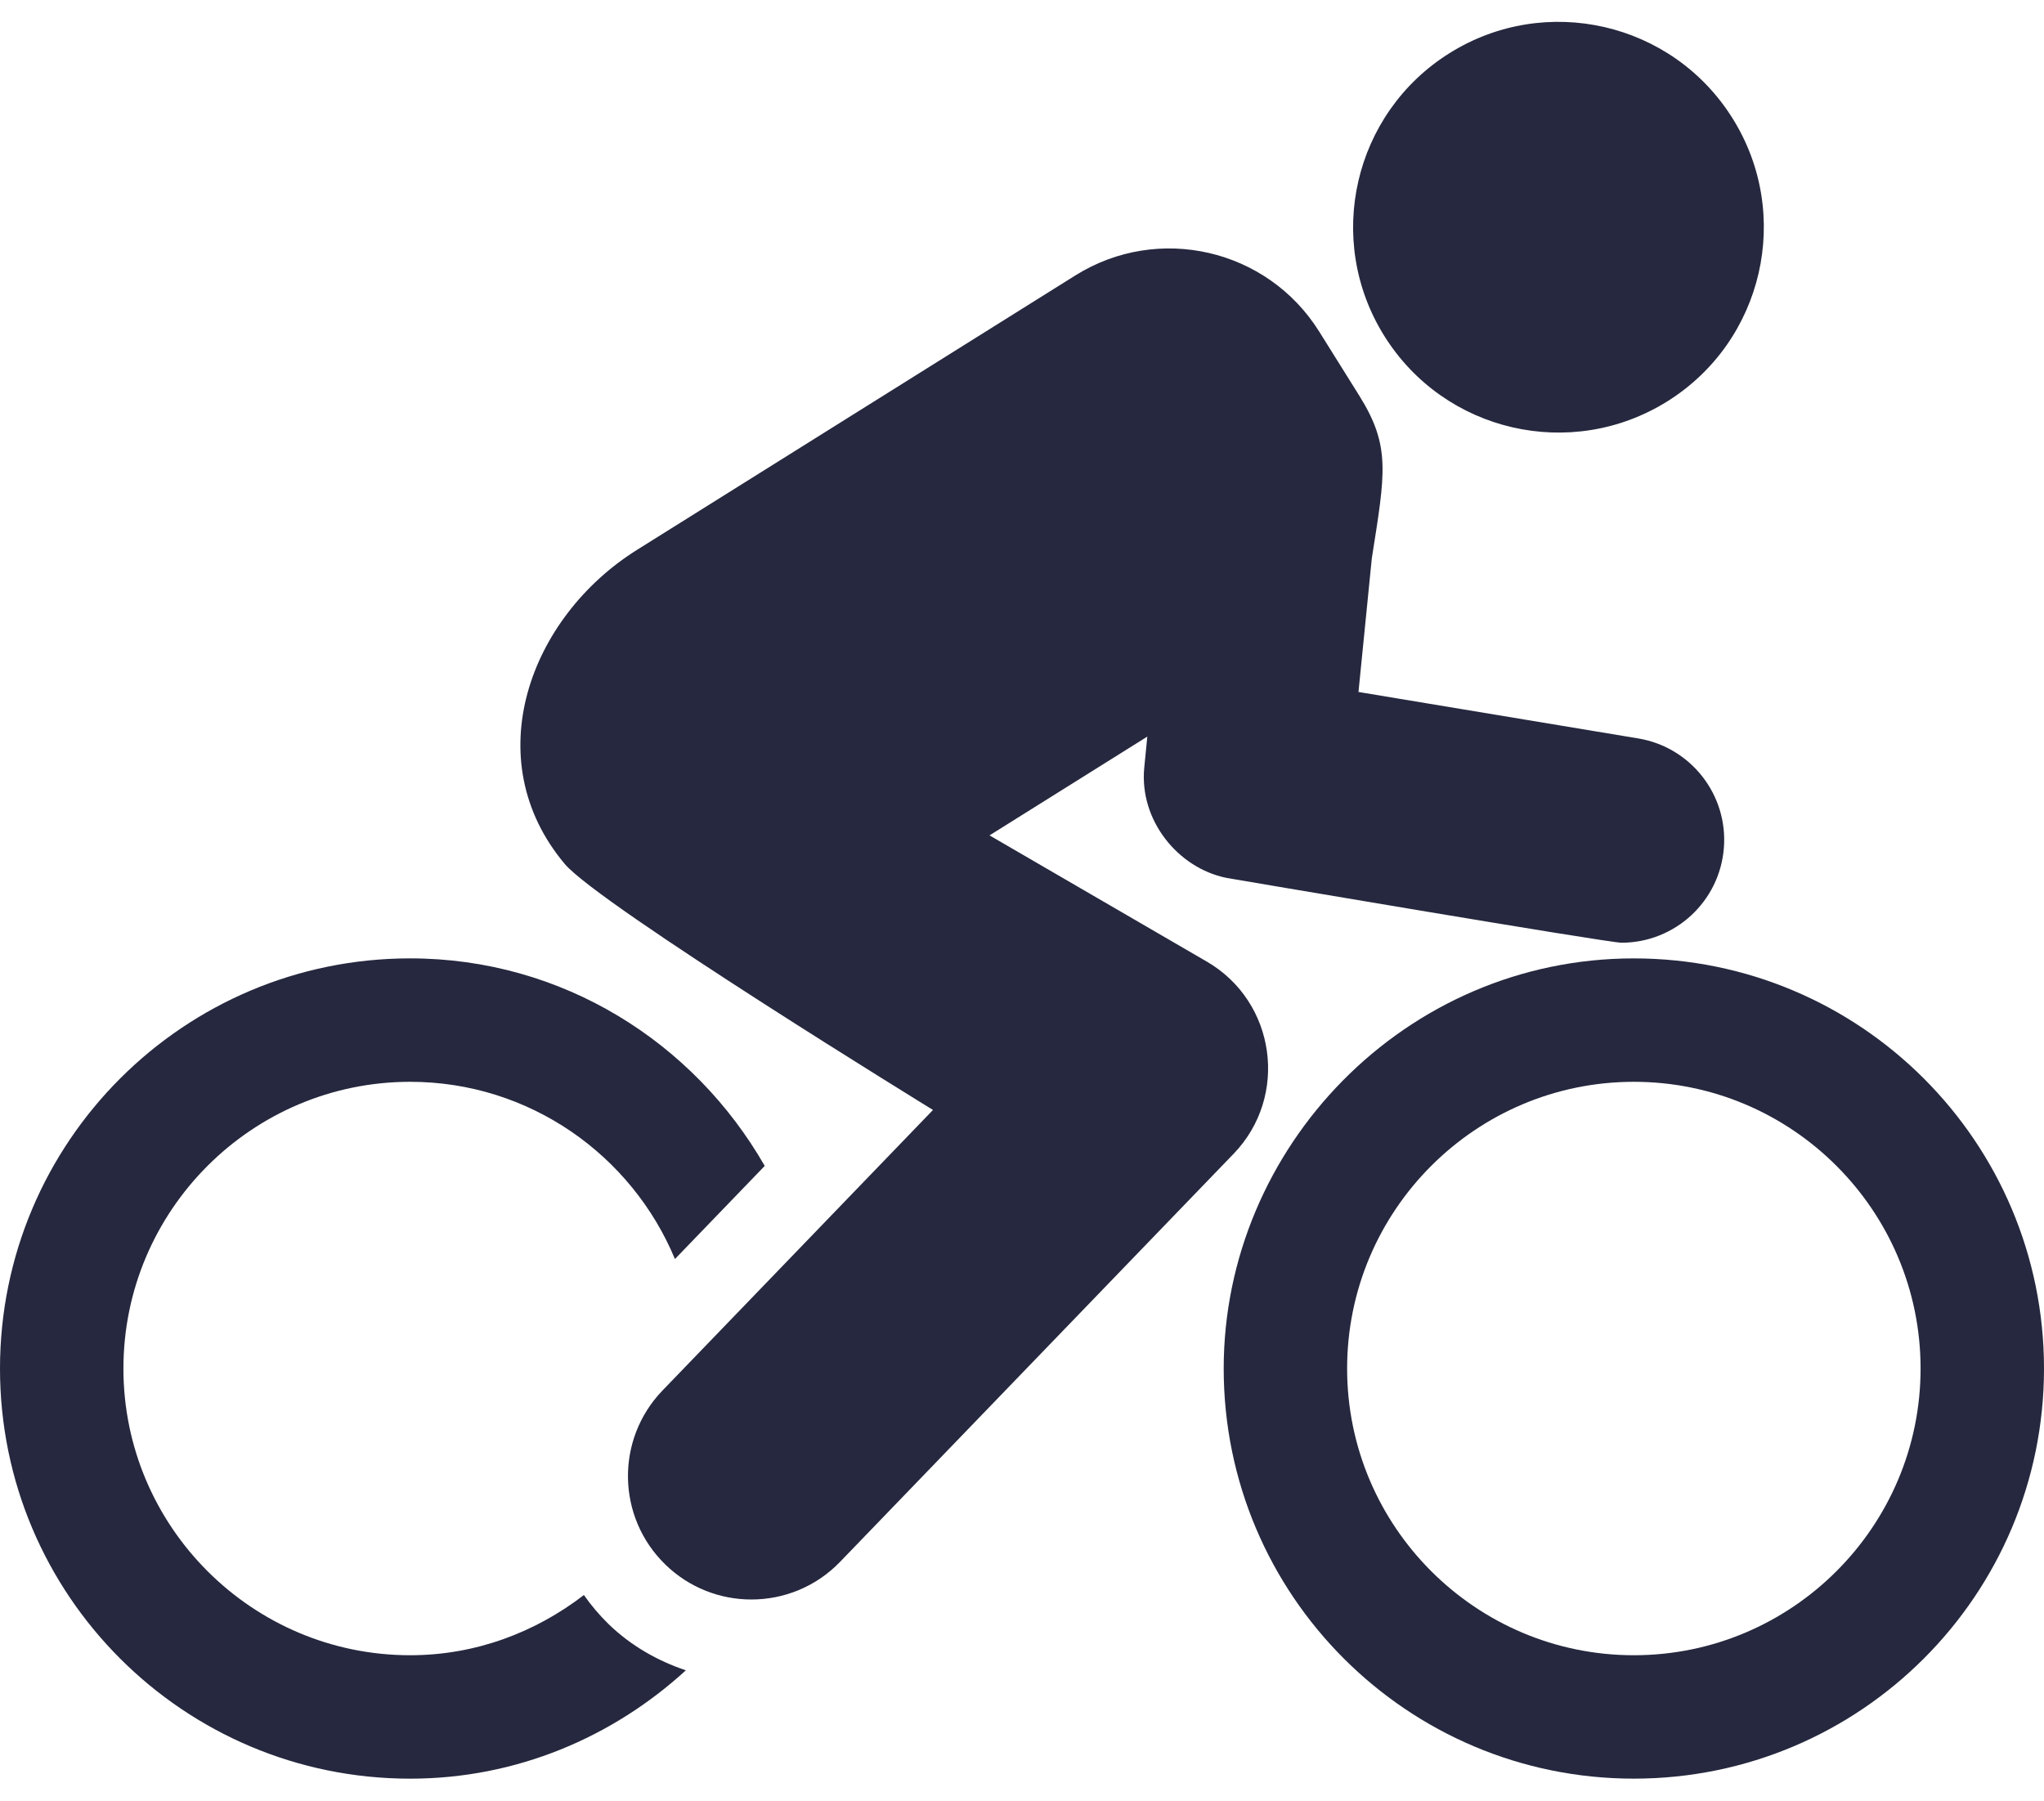
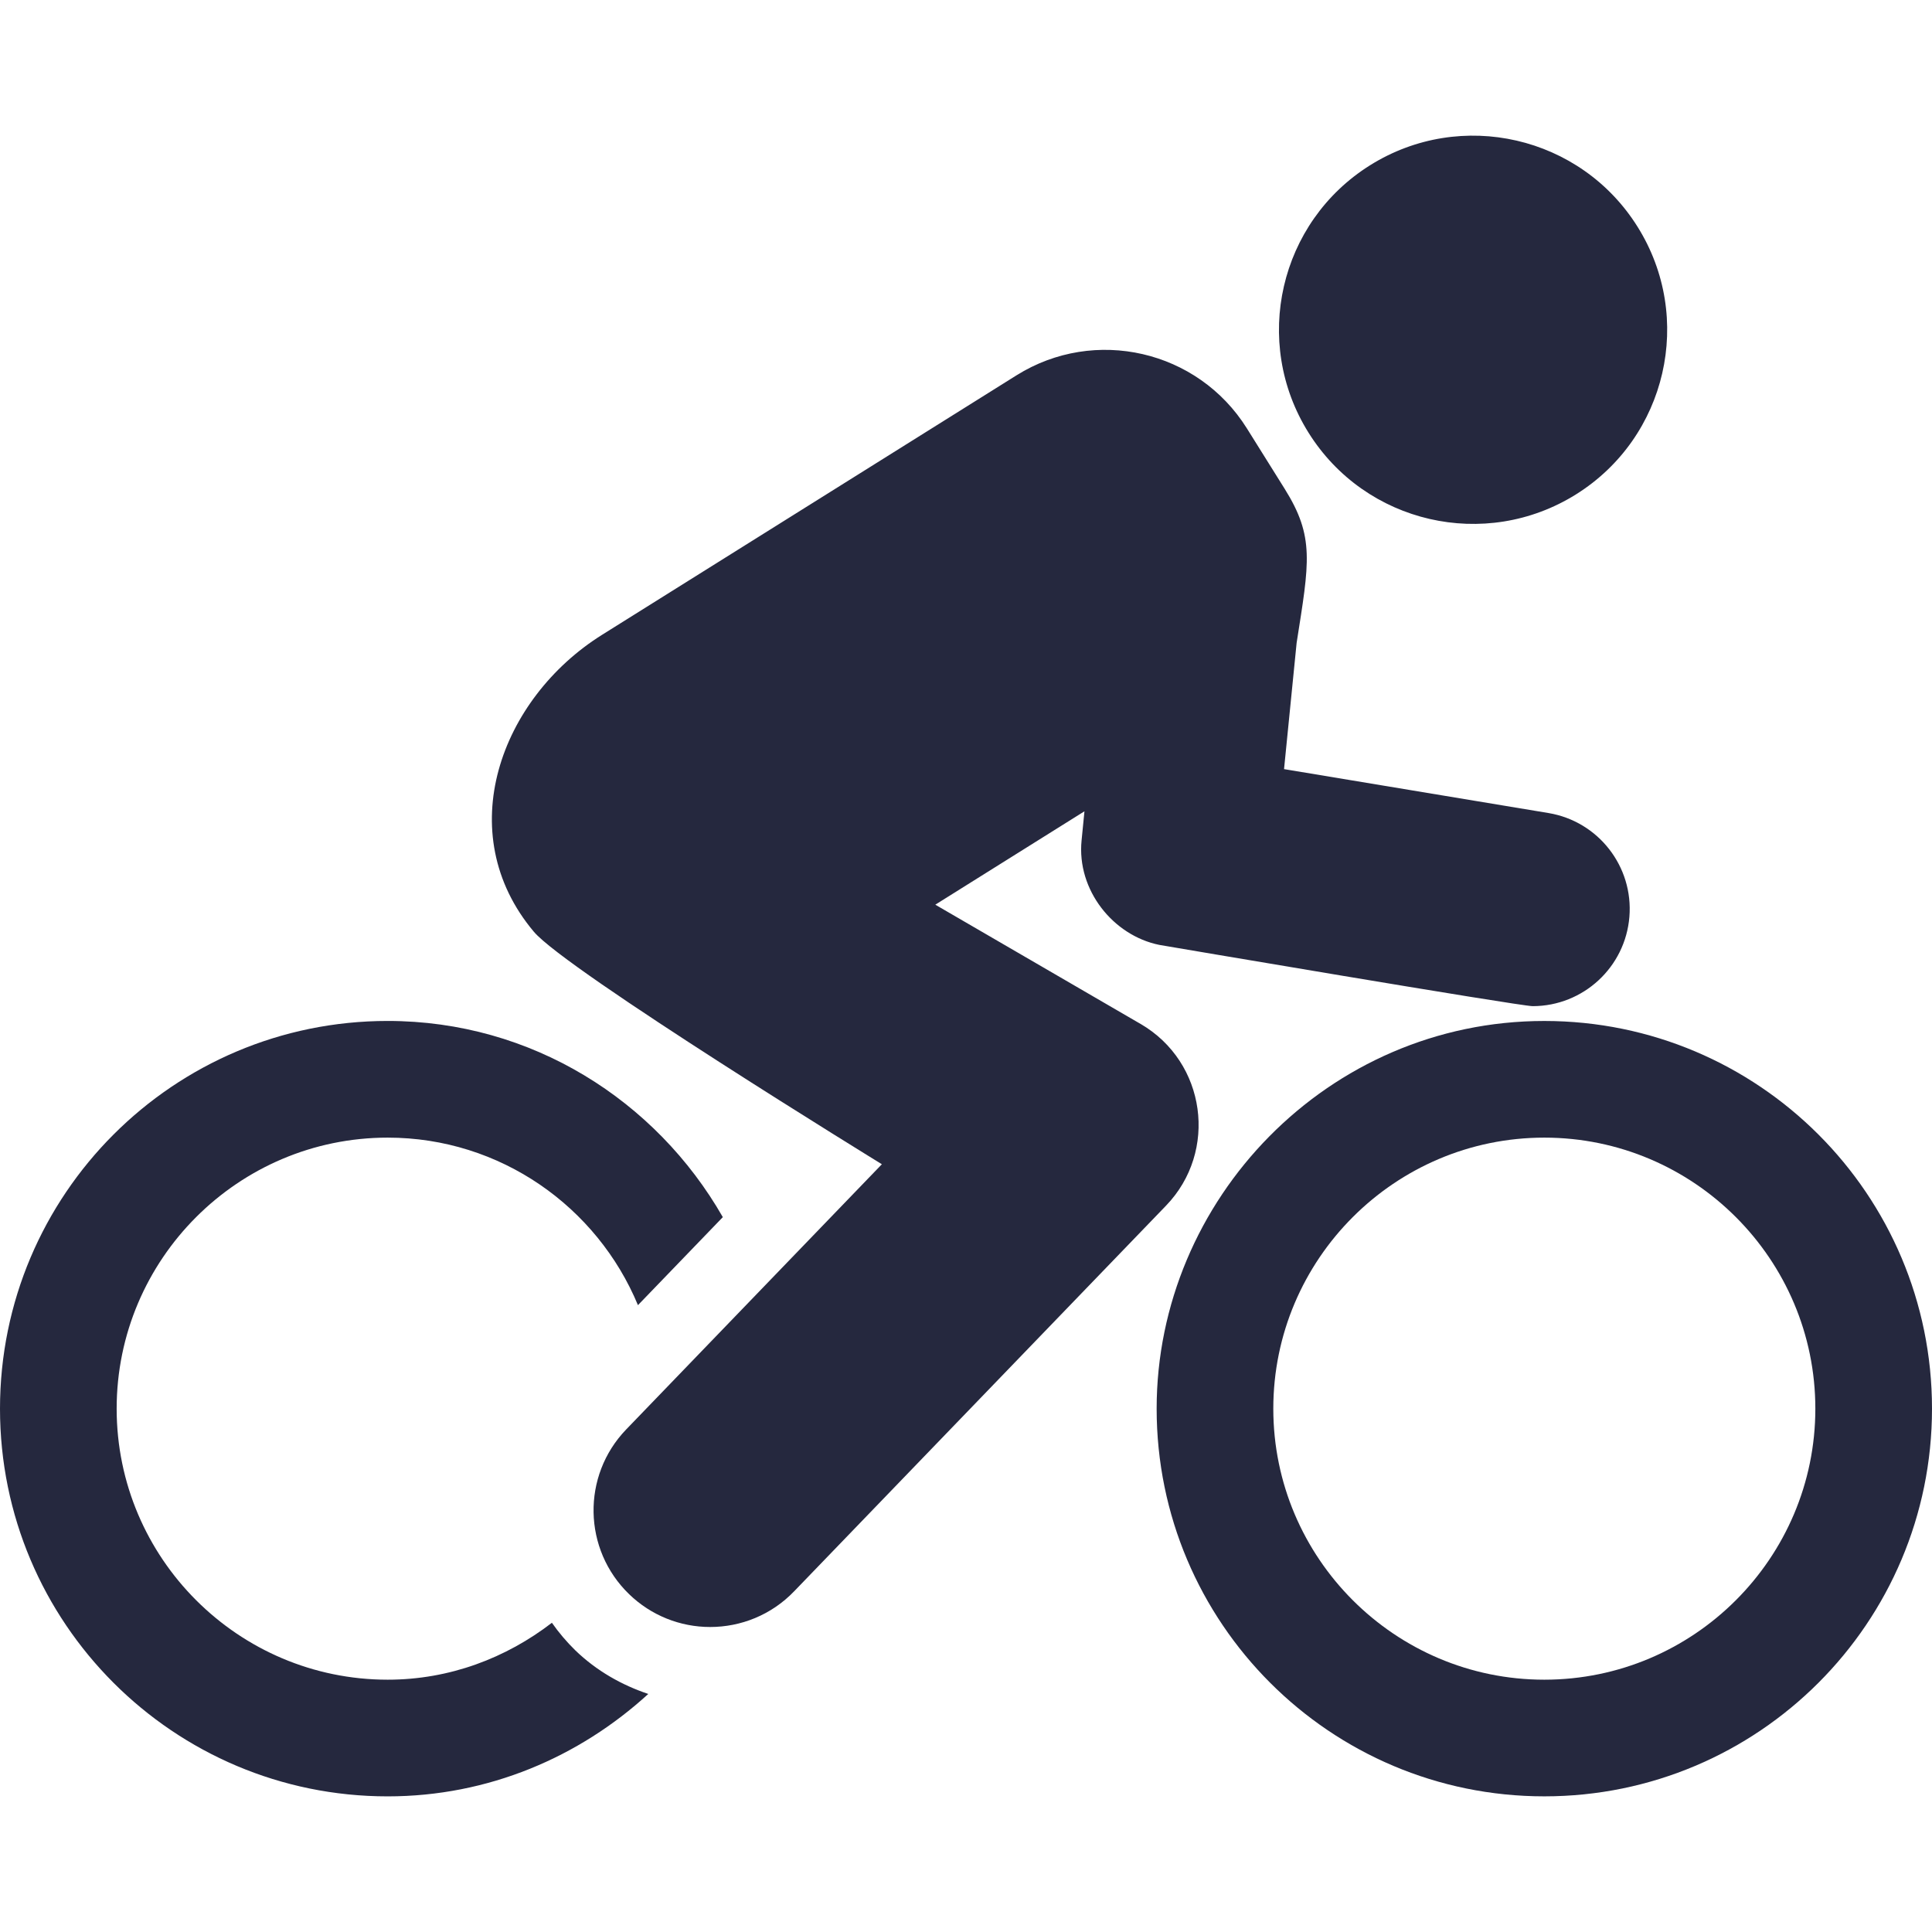
- <svg xmlns="http://www.w3.org/2000/svg" width="84" height="74" fill="none">
-   <path d="M23.996 65.555c-1.988 1.53-4.444 2.475-7.14 2.475-6.497 0-11.784-5.287-11.784-11.783 0-6.498 5.287-11.785 11.784-11.785 4.903 0 9.108 3.015 10.881 7.284l3.69-3.827c-2.905-5.072-8.308-8.53-14.572-8.53C7.545 39.39 0 46.937 0 56.248c0 9.308 7.545 16.855 16.855 16.855 4.381 0 8.333-1.712 11.331-4.453-1.15-.386-2.242-.998-3.174-1.897a8.55 8.55 0 01-1.016-1.197z" fill="#25283E" />
-   <path d="M49.59 39.519l-8.925-5.185 6.485-4.06-.125 1.268c-.215 2.158 1.375 4.133 3.378 4.539.048.01 15.668 2.665 16.238 2.665a4.227 4.227 0 00.687-8.396l-11.5-1.91.547-5.488c.551-3.507.79-4.606-.519-6.698l-1.646-2.632a7.268 7.268 0 00-10.015-2.303l-18.016 11.28c-4.425 2.77-6.583 8.612-2.97 12.909 1.41 1.679 15.133 10.111 15.133 10.111L27.228 57.147a5.07 5.07 0 00.13 7.17 5.054 5.054 0 003.52 1.422c1.33 0 2.657-.519 3.651-1.553l16.164-16.762c2.28-2.36 1.746-6.251-1.102-7.905zm18.935-23.026a8.44 8.44 0 002.674-11.632 8.438 8.438 0 10-14.306 8.952 8.44 8.44 0 0011.632 2.68z" fill="#25283E" />
-   <path d="M67.144 39.39c-9.407 0-16.855 7.761-16.855 16.857 0 9.308 7.545 16.855 16.855 16.855C76.453 73.102 84 65.555 84 56.247c0-9.31-7.547-16.857-16.856-16.857zm0 28.64c-6.497 0-11.783-5.287-11.783-11.783 0-6.498 5.287-11.785 11.783-11.785 6.497 0 11.784 5.286 11.784 11.785 0 6.496-5.287 11.783-11.784 11.783z" fill="#25283E" />
+ <svg xmlns="http://www.w3.org/2000/svg" width="84" height="84" fill="none">
+   <path d="M23.996 70.555c-1.988 1.53-4.444 2.475-7.14 2.475-6.497 0-11.784-5.286-11.784-11.783 0-6.498 5.287-11.785 11.784-11.785 4.903 0 9.108 3.015 10.881 7.284l3.69-3.827c-2.905-5.072-8.308-8.53-14.572-8.53C7.545 44.39 0 51.937 0 61.248c0 9.308 7.545 16.855 16.855 16.855 4.381 0 8.333-1.712 11.331-4.453-1.15-.386-2.242-.998-3.174-1.897a8.545 8.545 0 01-1.016-1.197z" fill="#25283E" />
+   <path d="M49.59 44.519l-8.925-5.185c3.98-2.49 2.505-1.568 6.485-4.06l-.125 1.268c-.215 2.158 1.375 4.133 3.378 4.54.048.009 15.668 2.664 16.238 2.664a4.227 4.227 0 00.687-8.396l-11.5-1.91.547-5.488c.551-3.507.79-4.606-.519-6.698l-1.646-2.632a7.268 7.268 0 00-10.015-2.303l-18.016 11.28c-4.425 2.77-6.583 8.612-2.97 12.909 1.41 1.68 15.133 10.111 15.133 10.111L27.228 62.147a5.07 5.07 0 00.13 7.17 5.054 5.054 0 003.52 1.422c1.33 0 2.657-.519 3.651-1.553l16.164-16.762c2.28-2.36 1.746-6.251-1.102-7.905zm18.935-23.026a8.44 8.44 0 002.674-11.632 8.438 8.438 0 10-14.306 8.952 8.44 8.44 0 0011.632 2.68z" fill="#25283E" />
+   <path d="M67.144 44.39c-9.407 0-16.855 7.761-16.855 16.857 0 9.308 7.545 16.855 16.855 16.855C76.453 78.102 84 70.555 84 61.247c0-9.31-7.547-16.857-16.856-16.857zm0 28.64c-6.497 0-11.783-5.286-11.783-11.783 0-6.498 5.287-11.785 11.783-11.785 6.497 0 11.784 5.286 11.784 11.785 0 6.497-5.287 11.783-11.784 11.783z" fill="#25283E" />
</svg>
